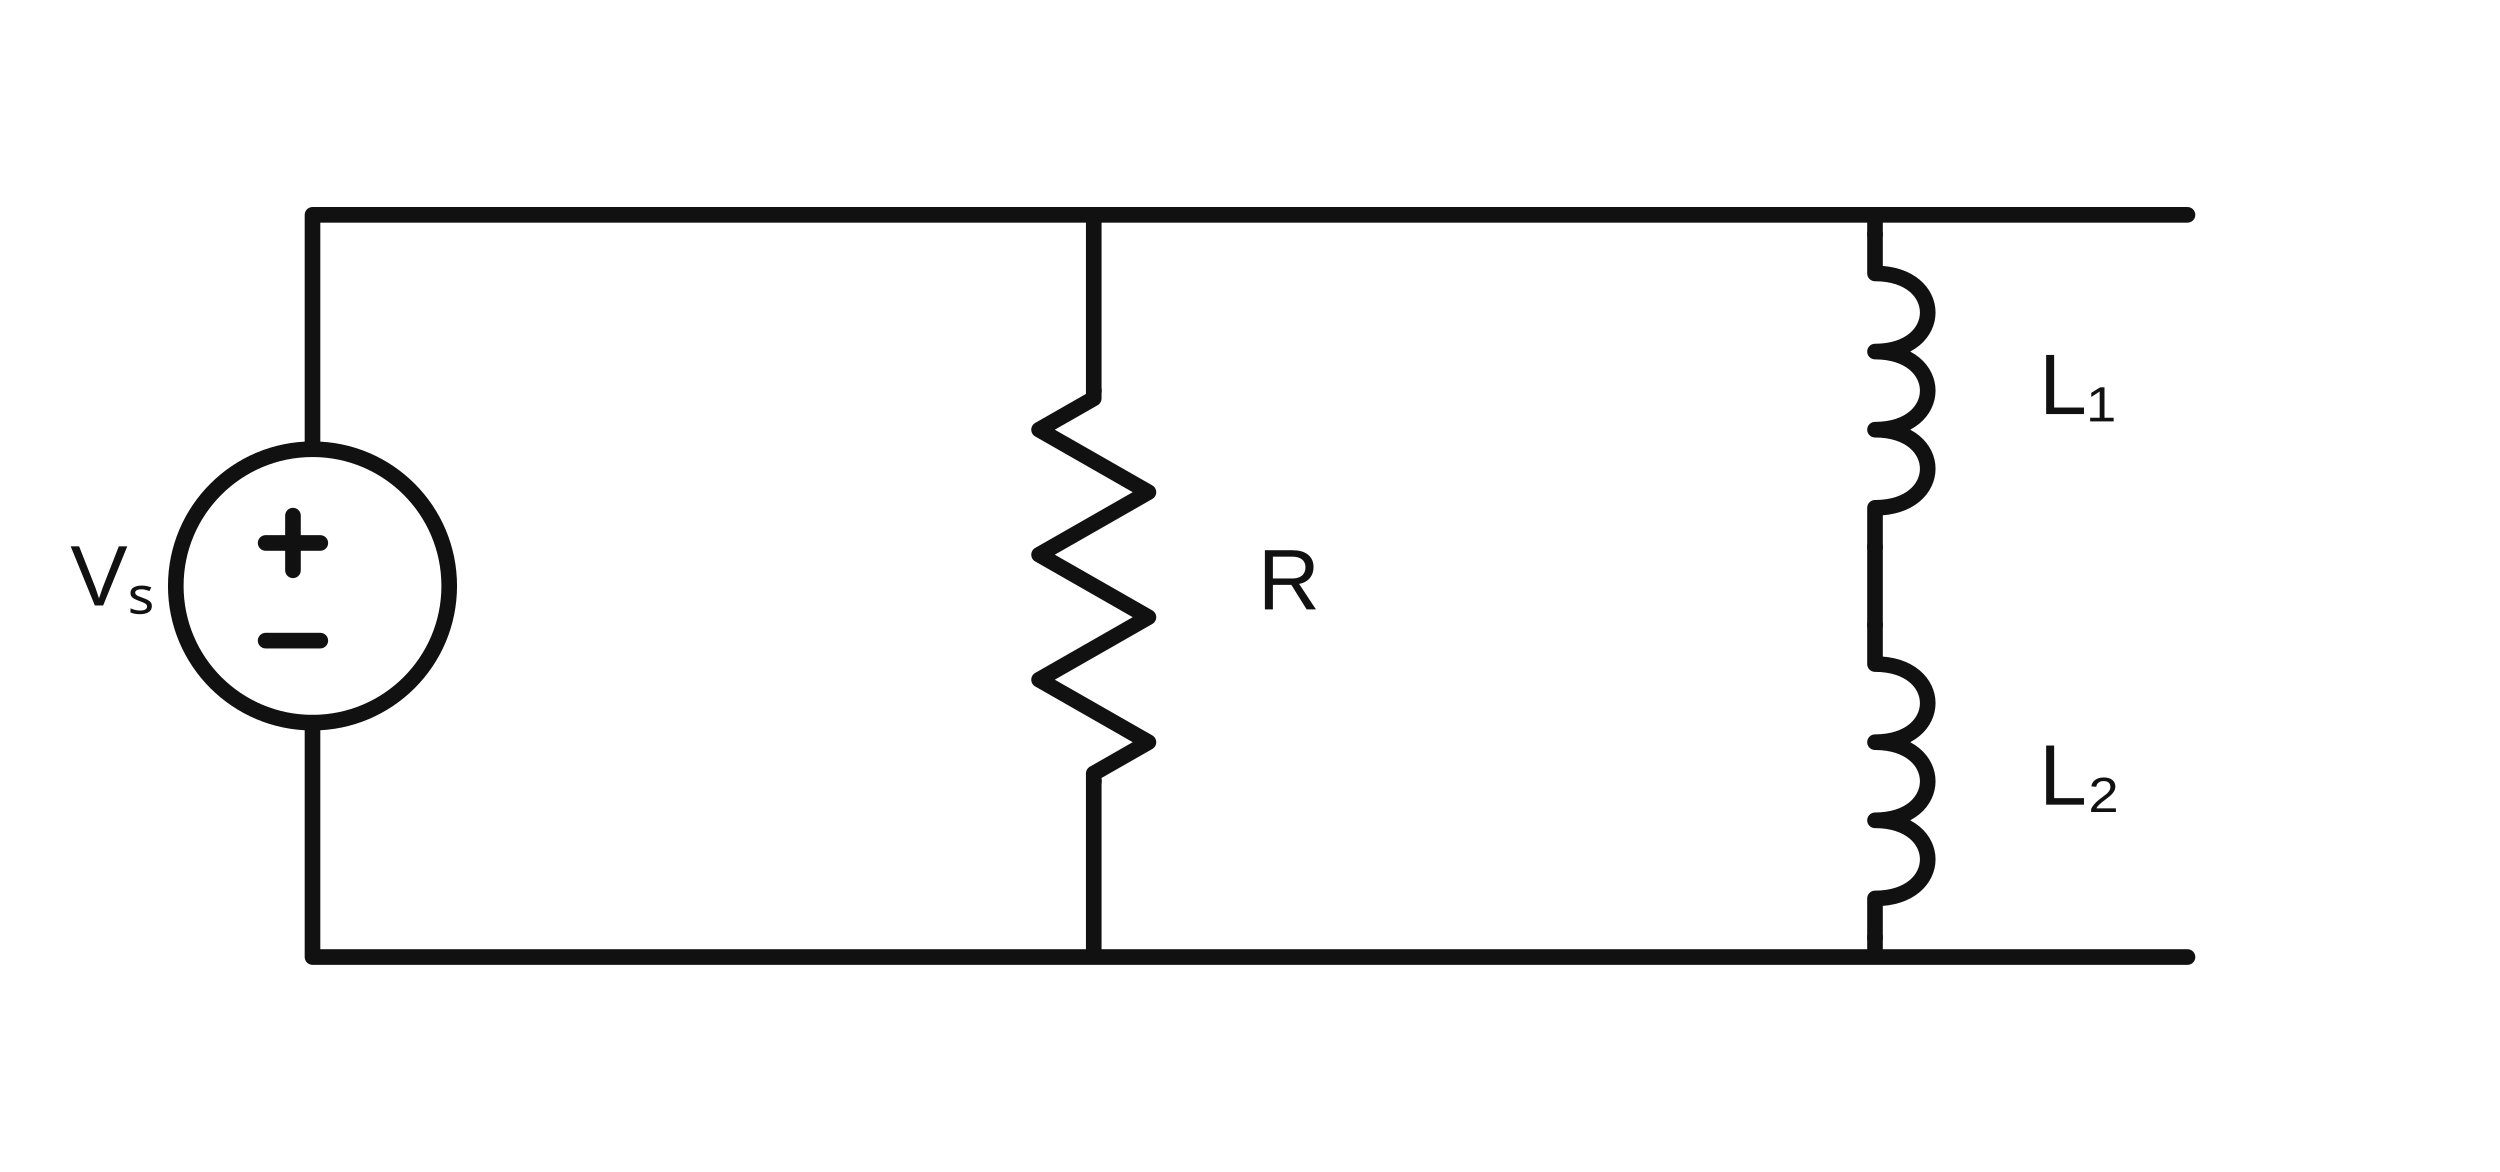
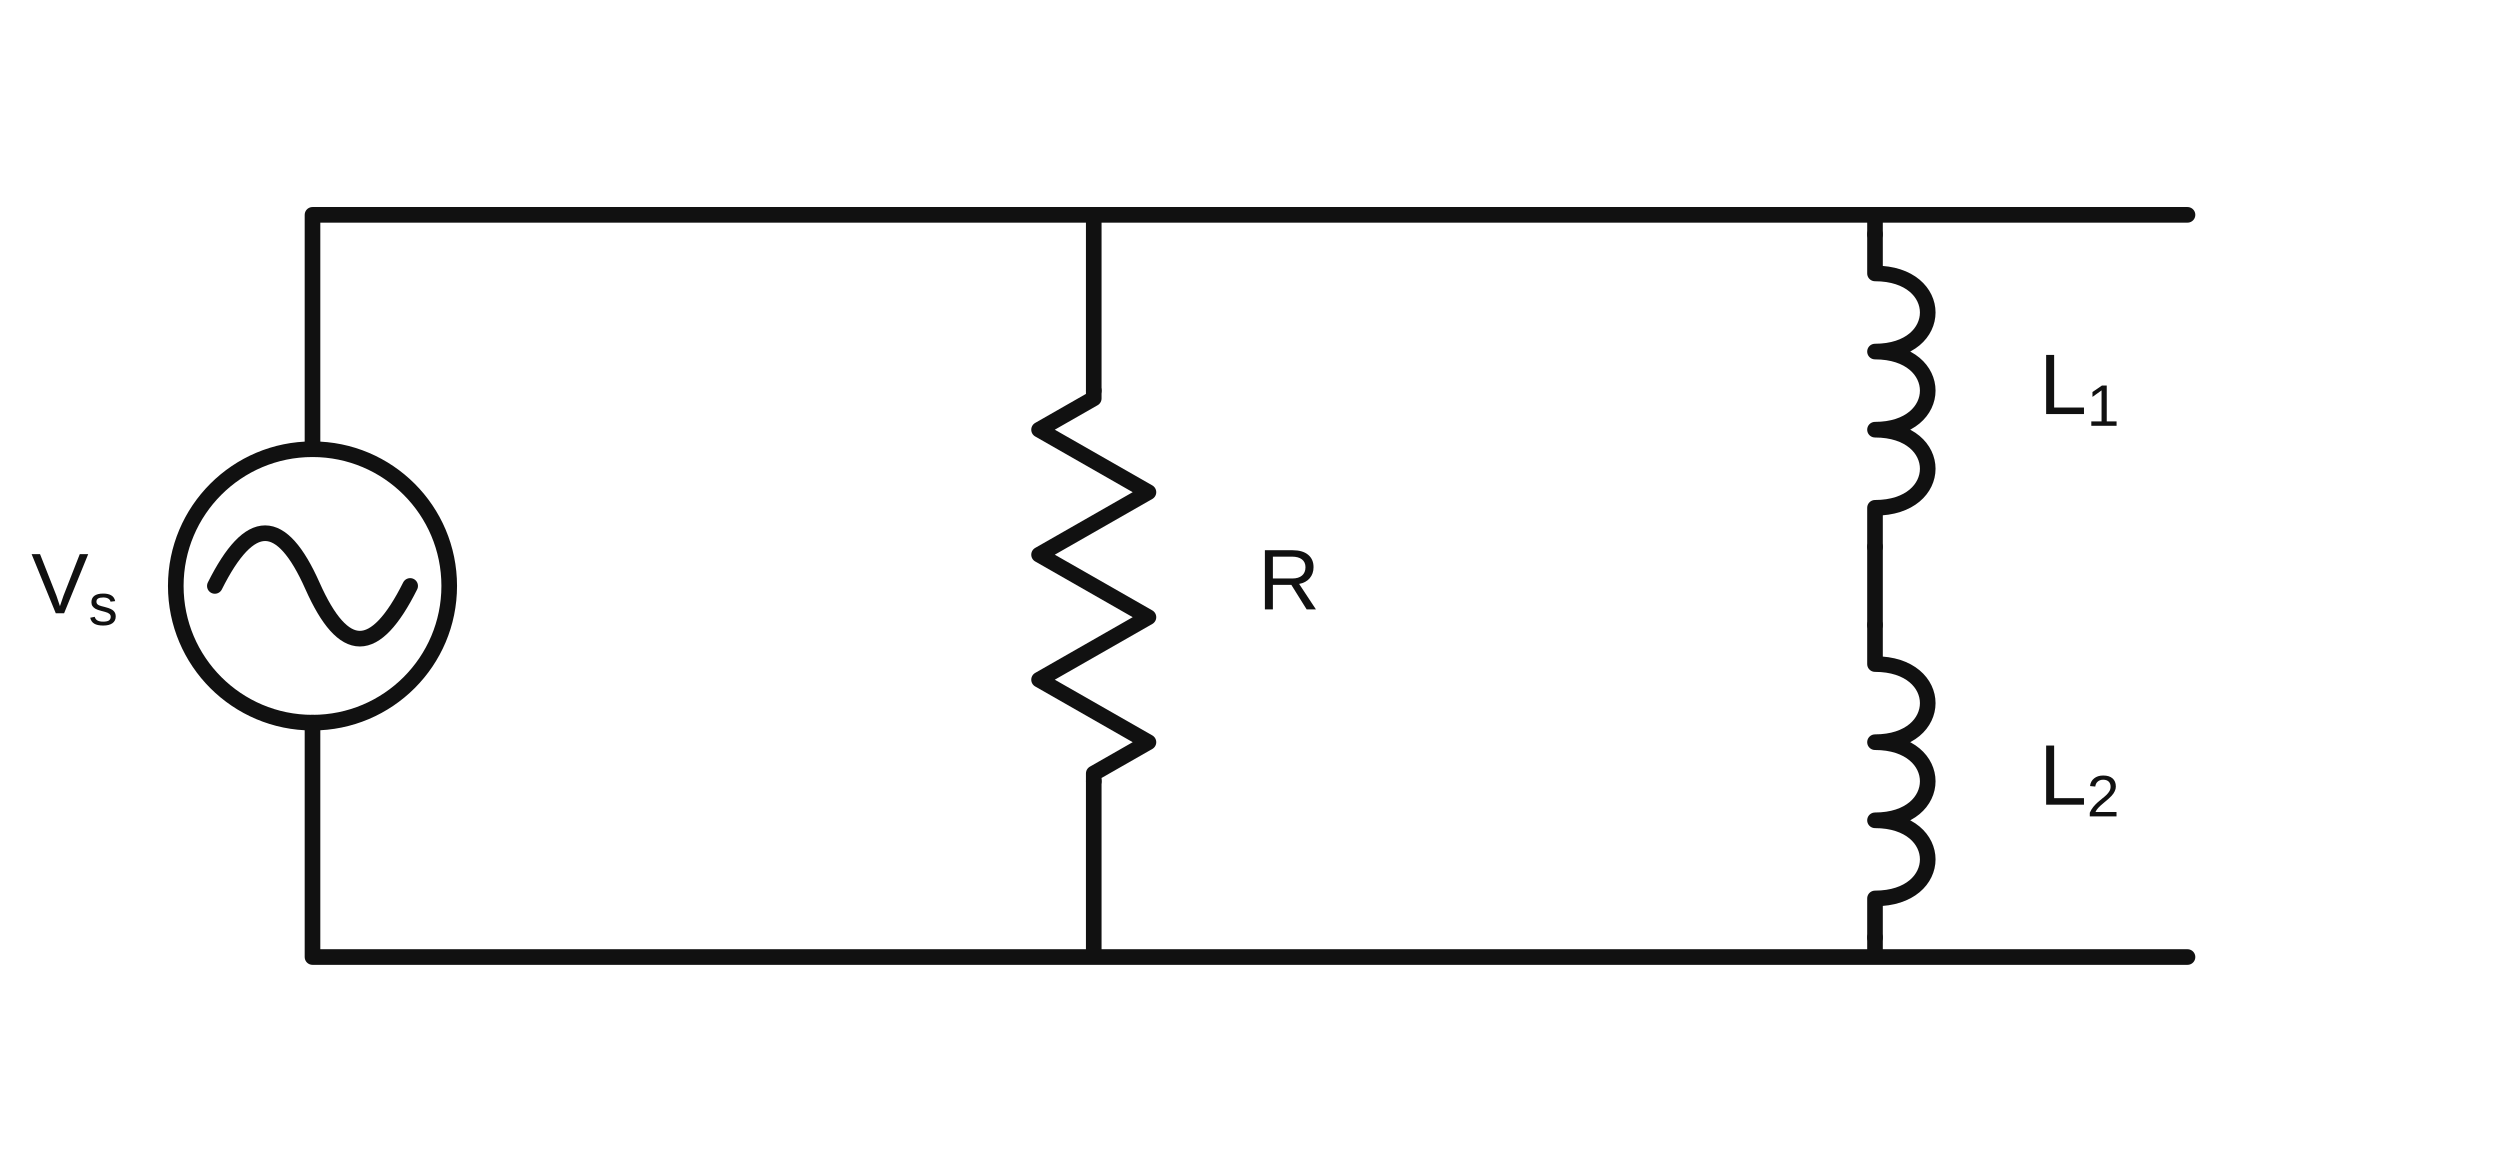
<svg xmlns="http://www.w3.org/2000/svg" viewBox="0 0 640 300" role="img" aria-labelledby="title desc">
  <style>
    path, circle { fill: none; stroke: #111; stroke-width: 4; stroke-linecap: round; stroke-linejoin: round; }
    text { fill: #111; font: 22px Arial, sans-serif; }
    .node { fill: #111; stroke: none; }
  </style>
  <circle cx="80" cy="150" r="35" />
-   <path d="M 68 139 h 14 M 75 132 v 14 M 68 164 h 14" />
-   <text x="18" y="155" text-anchor="start">Vₛ</text>
+   <path d="M 55 150 c 9 -18 17 -18 25 0 s 16 18 25 0" />
+   <text x="8" y="157" text-anchor="start">V<tspan baseline-shift="sub" font-size="15">s</tspan>
+   </text>
  <path d="M 80 115 V 55 H 560 M 80 185 V 245 H 560 M 280 55 V 100 M 280 200 V 245 M 480 55 V 60 M 480 140 V 160 M 480 240 V 245" />
  <path d="M 280 100 v 2 l -14 8 l 28 16 l -28 16 l 28 16 l -28 16 l 28 16 l -14 8 v 2" />
  <text x="322" y="156" text-anchor="start">R</text>
  <path d="M 480 60 v 10 c 18 0 18 20 0 20 c 18 0 18 20 0 20 c 18 0 18 20 0 20 v 10" />
-   <text x="522" y="106" text-anchor="start">L₁</text>
+   <text x="522" y="106" text-anchor="start">L<tspan baseline-shift="sub" font-size="15">1</tspan>
+   </text>
  <path d="M 480 160 v 10 c 18 0 18 20 0 20 c 18 0 18 20 0 20 c 18 0 18 20 0 20 v 10" />
-   <text x="522" y="206" text-anchor="start">L₂</text>
+   <text x="522" y="206" text-anchor="start">L<tspan baseline-shift="sub" font-size="15">2</tspan>
+   </text>
</svg>
